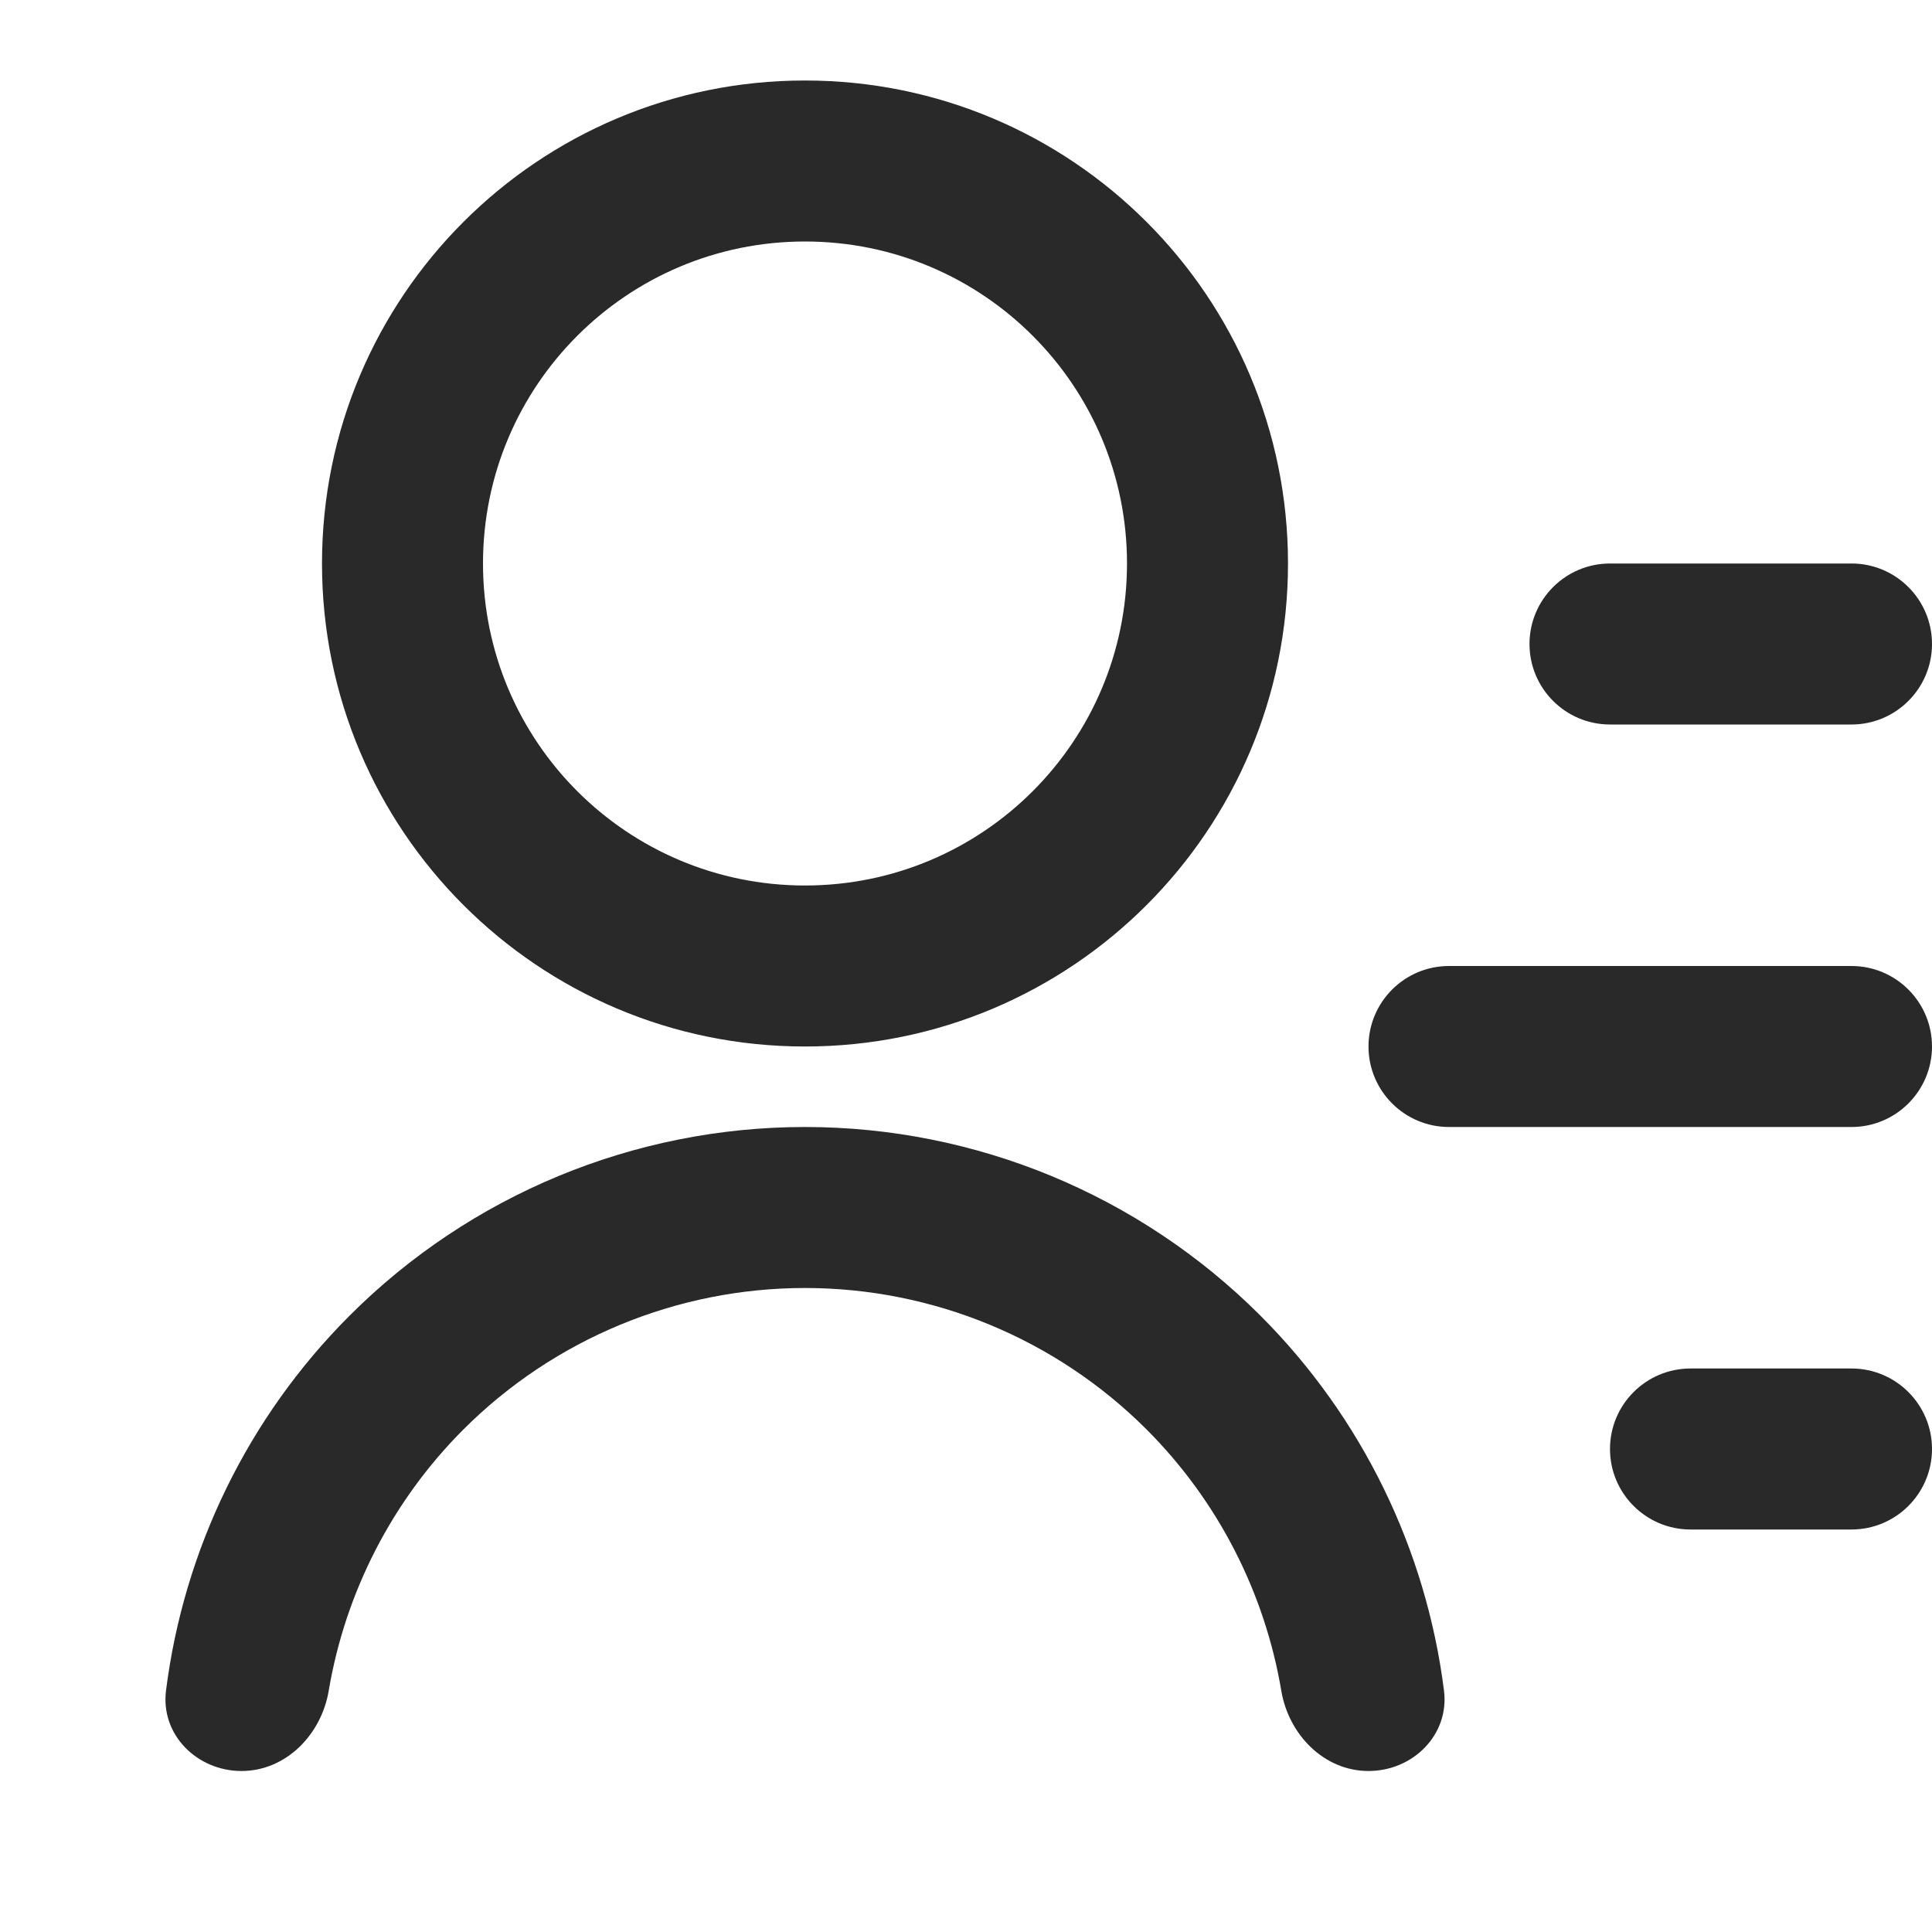
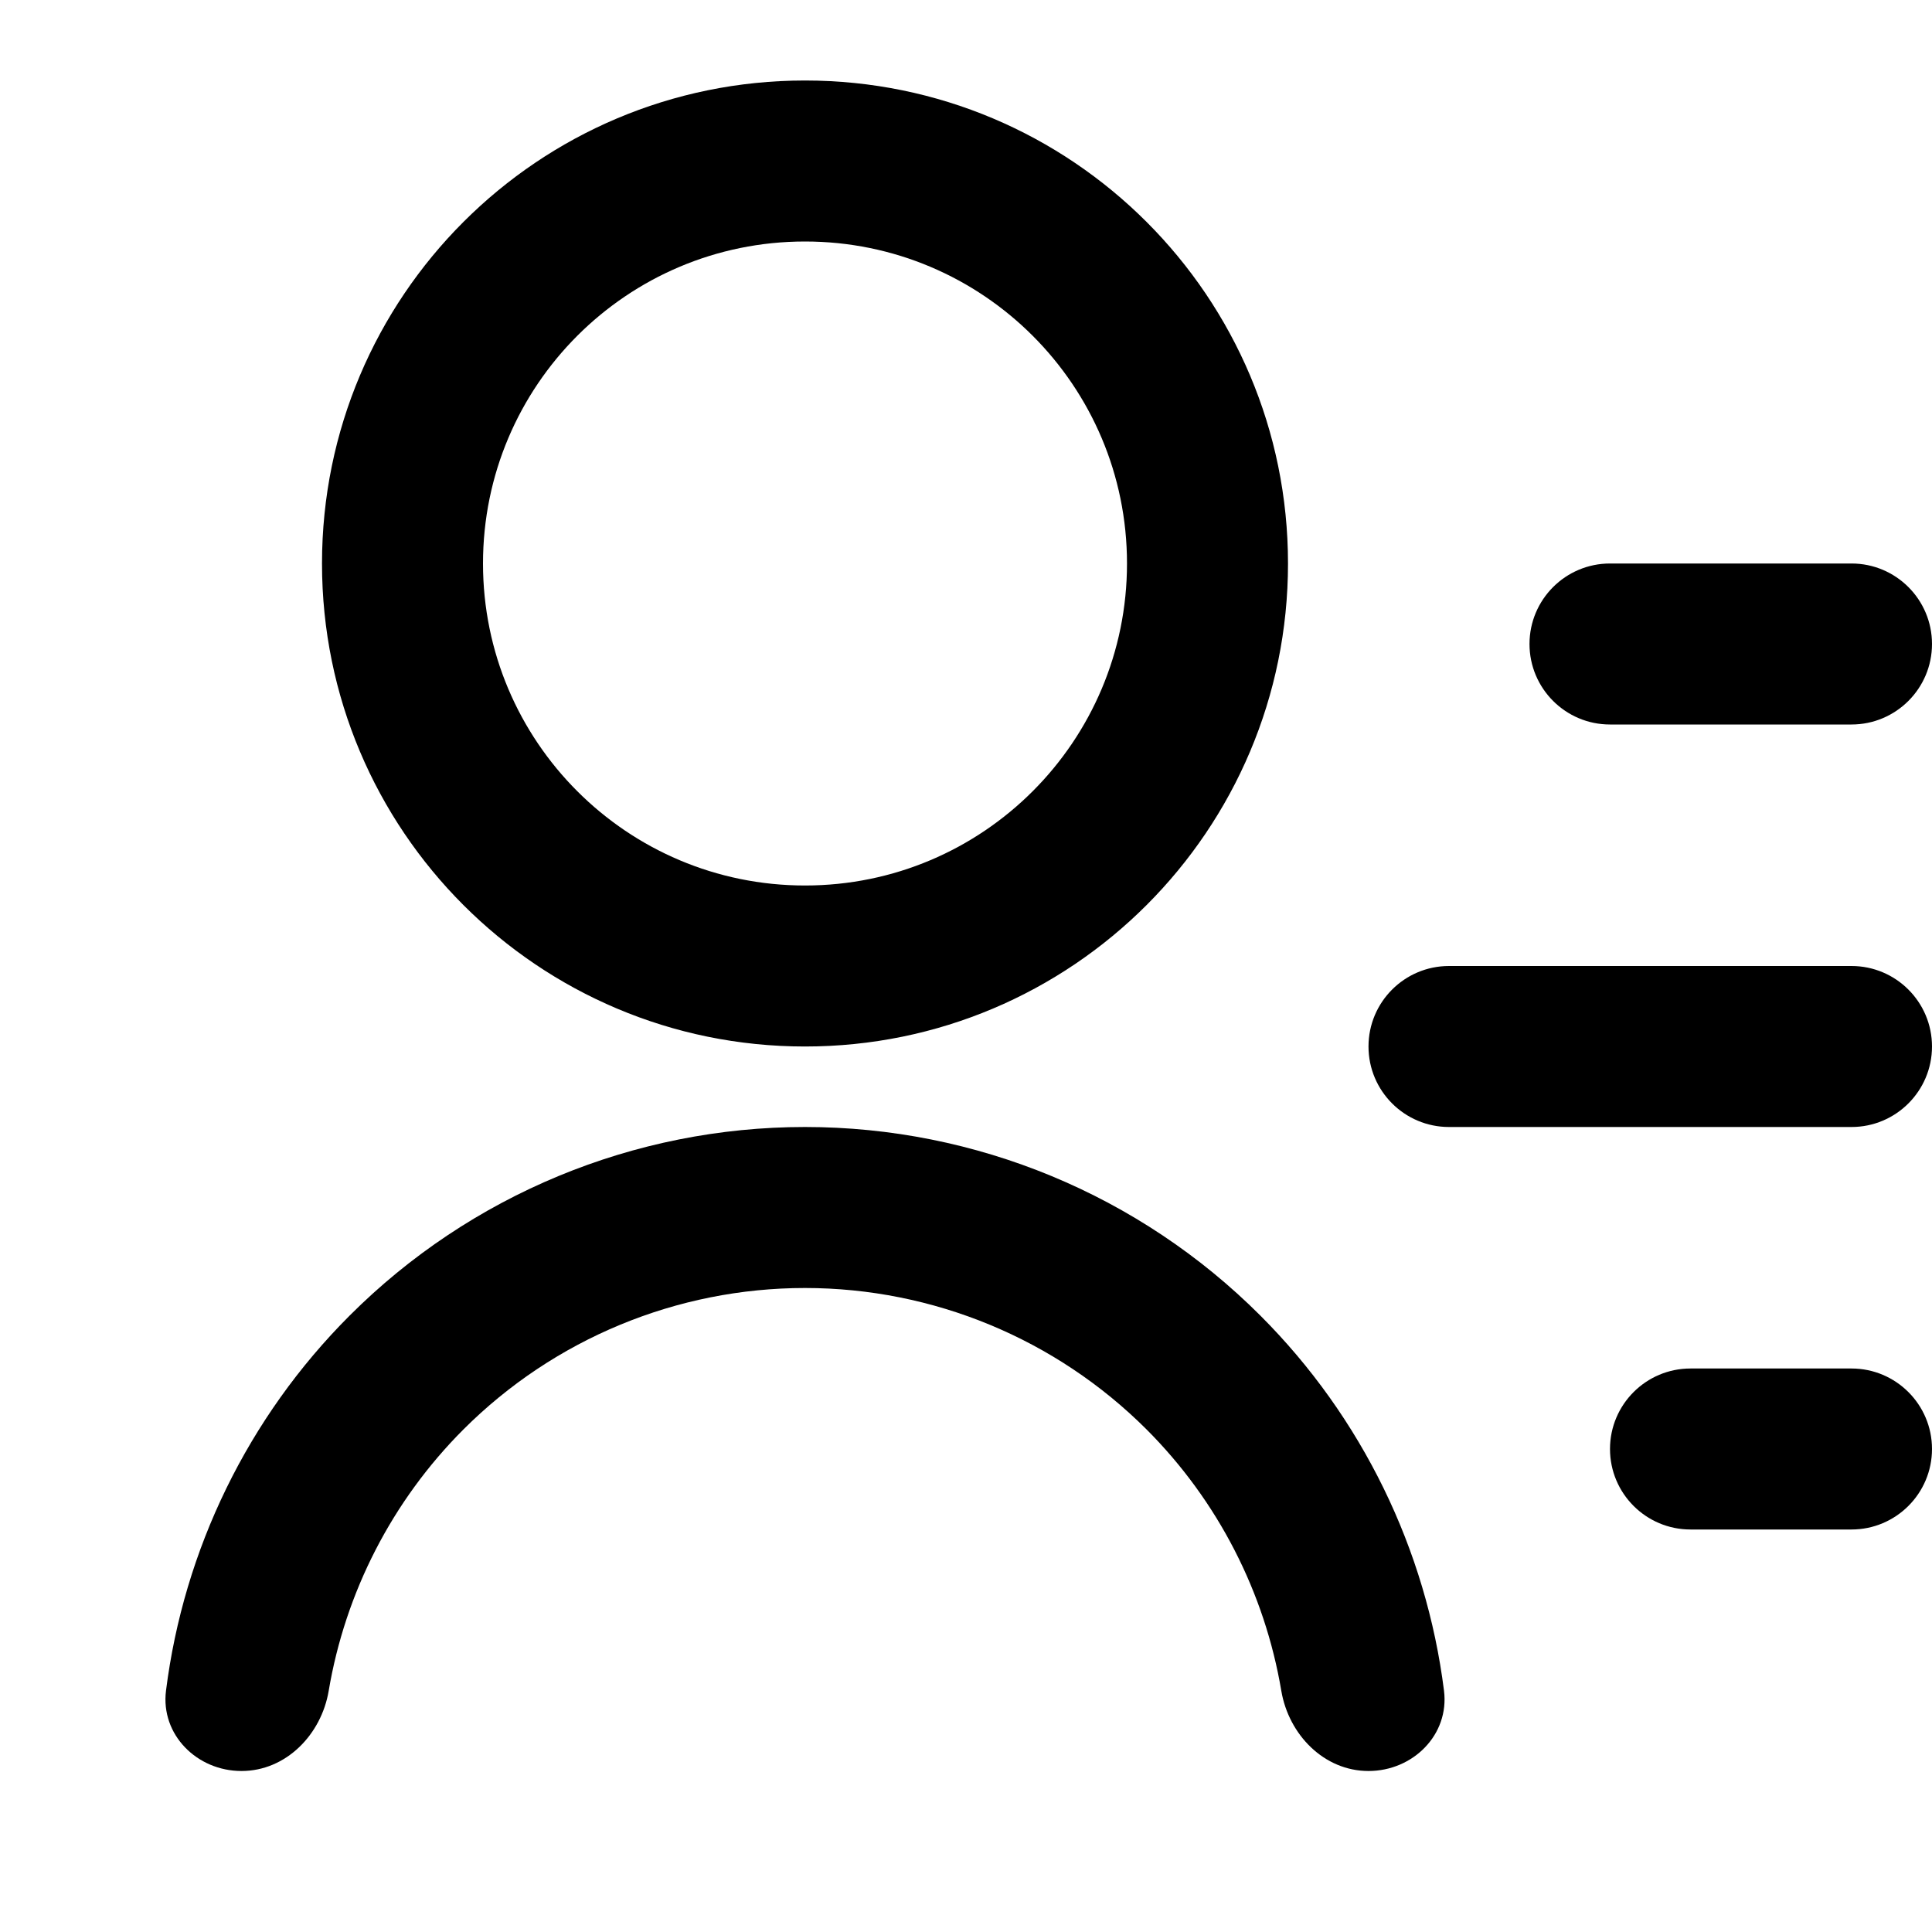
- <svg xmlns="http://www.w3.org/2000/svg" width="24" height="24" viewBox="0 0 24 24" fill="none">
-   <path d="M19 8C19 7.448 19.448 7 20 7H23C23.552 7 24 7.448 24 8C24 8.552 23.552 9 23 9H20C19.448 9 19 8.552 19 8ZM17 13C17 12.448 17.448 12 18 12H23C23.552 12 24 12.448 24 13C24 13.552 23.552 14 23 14H18C17.448 14 17 13.552 17 13ZM20 18C20 17.448 20.448 17 21 17H23C23.552 17 24 17.448 24 18C24 18.552 23.552 19 23 19H21C20.448 19 20 18.552 20 18ZM3 22C2.448 22 1.994 21.55 2.062 21.003C2.283 19.249 3.08 17.606 4.343 16.343C5.843 14.843 7.878 14 10 14C12.122 14 14.157 14.843 15.657 16.343C16.92 17.606 17.717 19.249 17.938 21.003C18.006 21.55 17.552 22 17 22C16.448 22 16.009 21.549 15.917 21.005C15.711 19.782 15.13 18.645 14.243 17.757C13.117 16.632 11.591 16 10 16C8.409 16 6.883 16.632 5.757 17.757C4.87 18.645 4.289 19.782 4.083 21.005C3.991 21.549 3.552 22 3 22ZM10 13C6.685 13 4 10.315 4 7C4 3.685 6.685 1 10 1C13.315 1 16 3.685 16 7C16 10.315 13.315 13 10 13ZM10 11C12.21 11 14 9.21 14 7C14 4.79 12.21 3 10 3C7.79 3 6 4.79 6 7C6 9.21 7.79 11 10 11Z" fill="#292929" />
+ <svg xmlns="http://www.w3.org/2000/svg" width="24" height="24" viewBox="0 0 24 24" fill="currentColor">
+   <path d="M19 8C19 7.448 19.448 7 20 7H23C23.552 7 24 7.448 24 8C24 8.552 23.552 9 23 9H20C19.448 9 19 8.552 19 8ZM17 13C17 12.448 17.448 12 18 12H23C23.552 12 24 12.448 24 13C24 13.552 23.552 14 23 14H18C17.448 14 17 13.552 17 13ZM20 18C20 17.448 20.448 17 21 17H23C23.552 17 24 17.448 24 18C24 18.552 23.552 19 23 19H21C20.448 19 20 18.552 20 18ZM3 22C2.448 22 1.994 21.55 2.062 21.003C2.283 19.249 3.08 17.606 4.343 16.343C5.843 14.843 7.878 14 10 14C12.122 14 14.157 14.843 15.657 16.343C16.92 17.606 17.717 19.249 17.938 21.003C18.006 21.55 17.552 22 17 22C16.448 22 16.009 21.549 15.917 21.005C15.711 19.782 15.13 18.645 14.243 17.757C13.117 16.632 11.591 16 10 16C8.409 16 6.883 16.632 5.757 17.757C4.87 18.645 4.289 19.782 4.083 21.005C3.991 21.549 3.552 22 3 22ZM10 13C6.685 13 4 10.315 4 7C4 3.685 6.685 1 10 1C13.315 1 16 3.685 16 7C16 10.315 13.315 13 10 13ZM10 11C12.21 11 14 9.21 14 7C14 4.79 12.21 3 10 3C7.79 3 6 4.79 6 7C6 9.21 7.79 11 10 11Z" fill="currentColor" />
</svg>
